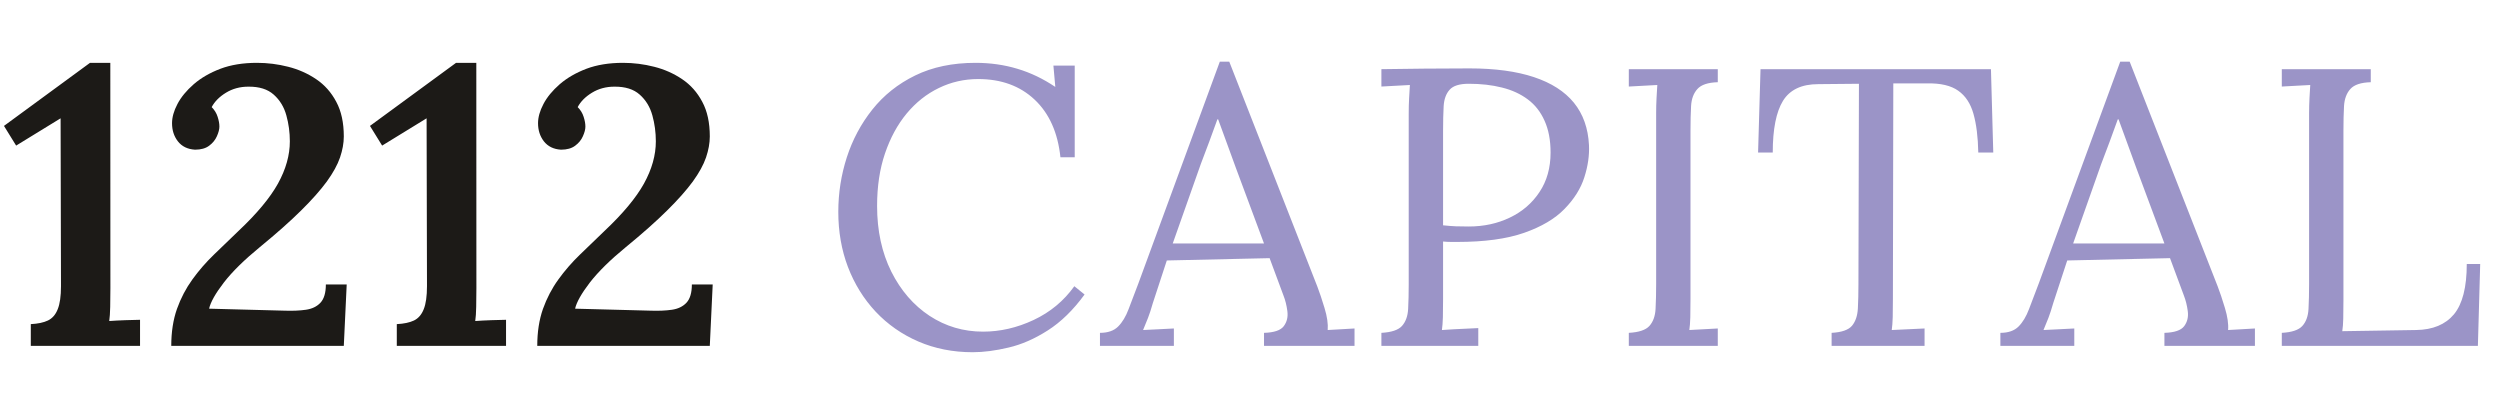
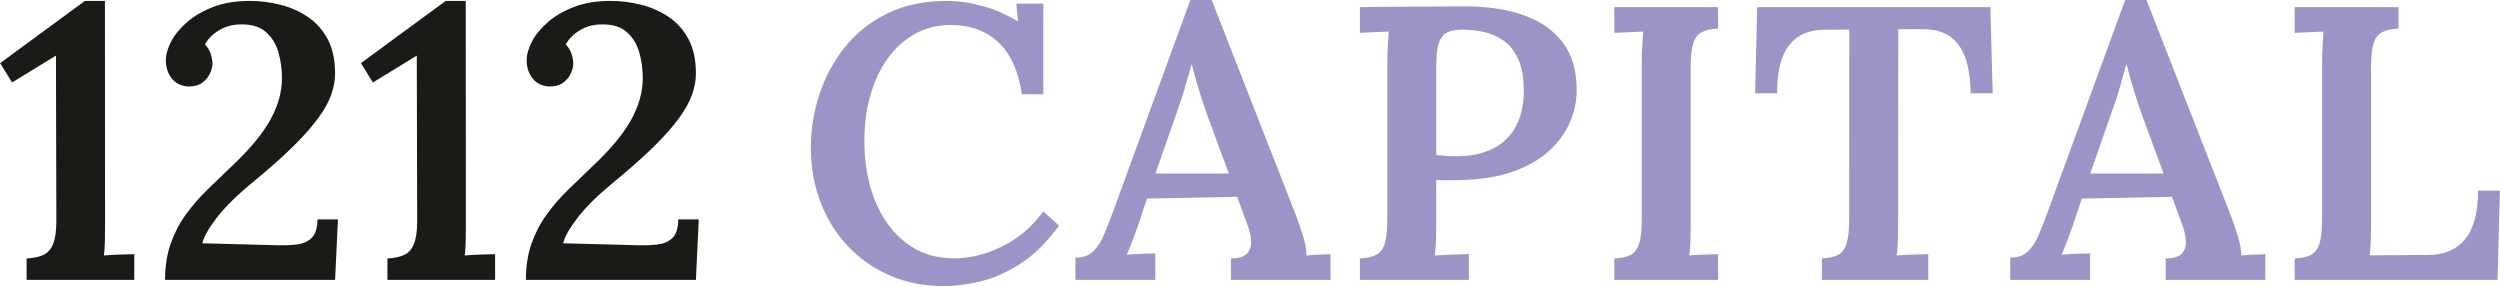
- <svg xmlns="http://www.w3.org/2000/svg" width="253pt" height="40pt" viewBox="0 0 253 40" version="1.2">
-   <g id="surface1">
-     <path style=" stroke:none;fill-rule:nonzero;fill:rgb(10.979%,10.199%,9.019%);fill-opacity:1;" d="M 3.117 35 L 3.117 32.801 C 3.836 32.766 4.418 32.641 4.852 32.434 C 5.297 32.219 5.625 31.84 5.84 31.297 C 6.062 30.75 6.172 29.969 6.172 28.953 L 6.133 11.973 L 1.633 14.734 L 0.402 12.742 L 9.109 6.359 L 11.164 6.359 L 11.172 29.172 C 11.172 29.82 11.164 30.449 11.152 31.055 C 11.141 31.66 11.105 32.141 11.055 32.488 C 11.523 32.453 12.066 32.422 12.688 32.402 C 13.312 32.383 13.805 32.371 14.172 32.363 L 14.172 35 Z M 17.332 35 C 17.332 33.605 17.523 32.363 17.906 31.27 C 18.297 30.176 18.816 29.184 19.461 28.293 C 20.109 27.391 20.84 26.551 21.648 25.77 C 22.453 24.984 23.277 24.188 24.117 23.391 C 25.992 21.625 27.332 20.02 28.133 18.574 C 28.934 17.121 29.332 15.699 29.332 14.305 C 29.332 13.402 29.215 12.527 28.98 11.68 C 28.746 10.828 28.32 10.125 27.703 9.578 C 27.09 9.027 26.234 8.758 25.133 8.77 C 24.285 8.77 23.531 8.977 22.867 9.383 C 22.203 9.789 21.723 10.273 21.422 10.84 C 21.707 11.125 21.91 11.453 22.027 11.828 C 22.145 12.191 22.203 12.52 22.203 12.812 C 22.203 13.086 22.117 13.41 21.949 13.789 C 21.785 14.16 21.527 14.48 21.168 14.746 C 20.816 15.012 20.34 15.148 19.734 15.148 C 18.984 15.102 18.406 14.82 18.004 14.305 C 17.605 13.793 17.41 13.18 17.41 12.469 C 17.41 11.871 17.59 11.223 17.957 10.527 C 18.32 9.832 18.871 9.164 19.605 8.523 C 20.34 7.887 21.238 7.367 22.301 6.961 C 23.367 6.559 24.605 6.359 26.012 6.359 C 27.078 6.359 28.133 6.492 29.168 6.758 C 30.203 7.02 31.145 7.438 32 8.016 C 32.852 8.59 33.527 9.352 34.031 10.305 C 34.539 11.246 34.793 12.414 34.793 13.809 C 34.793 14.48 34.664 15.188 34.41 15.938 C 34.156 16.68 33.711 17.488 33.074 18.371 C 32.434 19.242 31.57 20.219 30.477 21.297 C 29.387 22.379 27.996 23.613 26.305 25 C 24.723 26.297 23.504 27.492 22.652 28.594 C 21.805 29.695 21.309 30.578 21.16 31.238 L 28.746 31.438 C 29.594 31.469 30.328 31.438 30.953 31.348 C 31.578 31.258 32.07 31.02 32.43 30.637 C 32.793 30.246 32.977 29.629 32.977 28.789 L 35.086 28.789 L 34.793 35 Z M 40.156 35 L 40.156 32.801 C 40.879 32.766 41.457 32.641 41.895 32.434 C 42.336 32.219 42.664 31.84 42.879 31.297 C 43.102 30.75 43.211 29.969 43.211 28.953 L 43.172 11.973 L 38.672 14.734 L 37.441 12.742 L 46.152 6.359 L 48.203 6.359 L 48.211 29.172 C 48.211 29.82 48.207 30.449 48.191 31.055 C 48.18 31.66 48.148 32.141 48.094 32.488 C 48.562 32.453 49.105 32.422 49.727 32.402 C 50.352 32.383 50.844 32.371 51.211 32.363 L 51.211 35 Z M 54.371 35 C 54.371 33.605 54.562 32.363 54.945 31.27 C 55.336 30.176 55.855 29.184 56.5 28.293 C 57.148 27.391 57.879 26.551 58.688 25.77 C 59.492 24.984 60.316 24.188 61.156 23.391 C 63.031 21.625 64.371 20.02 65.172 18.574 C 65.973 17.121 66.371 15.699 66.371 14.305 C 66.371 13.402 66.254 12.527 66.02 11.68 C 65.785 10.828 65.359 10.125 64.742 9.578 C 64.129 9.027 63.273 8.758 62.172 8.77 C 61.328 8.77 60.57 8.977 59.906 9.383 C 59.242 9.789 58.762 10.273 58.461 10.84 C 58.75 11.125 58.949 11.453 59.066 11.828 C 59.184 12.191 59.242 12.52 59.242 12.812 C 59.242 13.086 59.16 13.41 58.988 13.789 C 58.828 14.16 58.566 14.48 58.207 14.746 C 57.855 15.012 57.379 15.148 56.773 15.148 C 56.023 15.102 55.449 14.82 55.043 14.305 C 54.648 13.793 54.449 13.18 54.449 12.469 C 54.449 11.871 54.629 11.223 54.996 10.527 C 55.359 9.832 55.91 9.164 56.645 8.523 C 57.383 7.887 58.281 7.367 59.34 6.961 C 60.41 6.559 61.645 6.359 63.051 6.359 C 64.121 6.359 65.172 6.492 66.207 6.758 C 67.242 7.02 68.184 7.438 69.039 8.016 C 69.891 8.59 70.566 9.352 71.07 10.305 C 71.578 11.246 71.832 12.414 71.832 13.809 C 71.832 14.48 71.703 15.188 71.449 15.938 C 71.195 16.68 70.75 17.488 70.113 18.371 C 69.473 19.242 68.609 20.219 67.516 21.297 C 66.426 22.379 65.039 23.613 63.344 25 C 61.762 26.297 60.547 27.492 59.691 28.594 C 58.848 29.695 58.348 30.578 58.199 31.238 L 65.785 31.438 C 66.633 31.469 67.367 31.438 67.992 31.348 C 68.617 31.258 69.109 31.02 69.469 30.637 C 69.832 30.246 70.016 29.629 70.016 28.789 L 72.125 28.789 L 71.832 35 Z M 54.371 35 " />
-     <path style=" stroke:none;fill-rule:nonzero;fill:rgb(60.779%,58.04%,78.04%);fill-opacity:1;" d="M 107.316 15.918 C 107.051 13.41 106.176 11.465 104.699 10.078 C 103.223 8.691 101.32 8 98.996 8 C 97.582 8 96.254 8.301 95.012 8.906 C 93.773 9.504 92.691 10.363 91.758 11.484 C 90.828 12.605 90.098 13.953 89.562 15.527 C 89.027 17.098 88.762 18.867 88.762 20.84 C 88.762 23.348 89.242 25.559 90.195 27.48 C 91.16 29.402 92.453 30.895 94.074 31.965 C 95.703 33.031 97.504 33.562 99.484 33.562 C 101.215 33.562 102.922 33.172 104.602 32.383 C 106.281 31.594 107.656 30.457 108.723 28.965 L 109.758 29.805 C 108.613 31.375 107.371 32.586 106.035 33.438 C 104.703 34.289 103.375 34.871 102.051 35.176 C 100.738 35.488 99.531 35.645 98.438 35.645 C 96.441 35.645 94.609 35.281 92.941 34.562 C 91.273 33.84 89.832 32.832 88.617 31.543 C 87.406 30.246 86.469 28.738 85.812 27.02 C 85.16 25.301 84.836 23.441 84.836 21.438 C 84.836 19.547 85.121 17.711 85.695 15.93 C 86.273 14.137 87.137 12.523 88.281 11.086 C 89.43 9.641 90.875 8.488 92.617 7.637 C 94.363 6.785 96.398 6.359 98.723 6.359 C 100.215 6.359 101.625 6.559 102.961 6.961 C 104.297 7.359 105.574 7.973 106.797 8.797 L 106.605 6.641 L 108.762 6.641 L 108.762 15.918 Z M 111.316 35 L 111.316 33.684 C 112.117 33.684 112.73 33.469 113.152 33.047 C 113.582 32.617 113.938 32.027 114.215 31.281 C 114.496 30.531 114.824 29.664 115.203 28.684 L 123.445 6.242 L 124.402 6.242 L 133.316 29.004 C 133.531 29.562 133.773 30.281 134.039 31.16 C 134.309 32.043 134.414 32.785 134.363 33.398 C 134.812 33.371 135.266 33.348 135.719 33.32 C 136.176 33.293 136.629 33.27 137.078 33.242 L 137.078 35 L 127.918 35 L 127.918 33.684 C 128.934 33.656 129.602 33.43 129.918 33.008 C 130.238 32.578 130.359 32.07 130.281 31.484 C 130.203 30.891 130.07 30.359 129.879 29.883 L 128.484 26.125 L 118.082 26.359 L 116.676 30.645 C 116.496 31.281 116.328 31.789 116.18 32.168 C 116.035 32.539 115.871 32.949 115.68 33.398 C 116.215 33.371 116.742 33.348 117.262 33.32 C 117.785 33.293 118.297 33.27 118.797 33.242 L 118.797 35 Z M 118.68 24.641 L 127.918 24.641 L 125.074 17 C 124.781 16.176 124.484 15.355 124.176 14.539 C 123.871 13.727 123.57 12.906 123.277 12.078 L 123.199 12.078 C 122.934 12.828 122.66 13.578 122.379 14.328 C 122.102 15.07 121.812 15.828 121.52 16.602 Z M 139.797 33.684 C 140.812 33.629 141.508 33.398 141.879 32.988 C 142.254 32.57 142.465 31.996 142.504 31.262 C 142.543 30.523 142.562 29.691 142.562 28.762 L 142.562 11.484 C 142.562 10.949 142.574 10.438 142.602 9.941 C 142.625 9.445 142.652 9 142.68 8.602 C 142.195 8.629 141.715 8.656 141.234 8.68 C 140.758 8.707 140.277 8.734 139.797 8.758 L 139.797 7 C 141.211 6.977 142.66 6.957 144.152 6.945 C 145.648 6.93 147.172 6.922 148.723 6.922 C 151.309 6.922 153.48 7.219 155.238 7.805 C 157 8.391 158.348 9.254 159.281 10.398 C 160.211 11.547 160.719 12.973 160.805 14.68 C 160.855 15.719 160.699 16.809 160.336 17.938 C 159.977 19.074 159.309 20.141 158.332 21.141 C 157.363 22.141 156 22.945 154.242 23.562 C 152.484 24.176 150.23 24.484 147.484 24.484 C 147.371 24.484 147.172 24.484 146.879 24.484 C 146.586 24.484 146.305 24.469 146.039 24.441 L 146.039 30.246 C 146.039 30.961 146.031 31.578 146.02 32.098 C 146.004 32.621 145.973 33.055 145.922 33.398 C 146.352 33.371 146.762 33.348 147.16 33.32 C 147.559 33.293 147.961 33.273 148.371 33.262 C 148.789 33.25 149.199 33.23 149.602 33.203 L 149.602 35 L 139.797 35 Z M 146.039 22.801 C 146.547 22.855 146.977 22.887 147.336 22.902 C 147.699 22.914 148.133 22.922 148.637 22.922 C 150.16 22.922 151.547 22.621 152.797 22.02 C 154.051 21.422 155.051 20.562 155.793 19.441 C 156.543 18.324 156.918 16.988 156.918 15.438 C 156.918 14.188 156.715 13.117 156.312 12.227 C 155.914 11.328 155.348 10.605 154.613 10.059 C 153.883 9.512 153.012 9.109 151.996 8.859 C 150.984 8.602 149.867 8.477 148.637 8.477 C 147.703 8.477 147.059 8.68 146.703 9.082 C 146.344 9.48 146.141 10.031 146.098 10.742 C 146.059 11.445 146.039 12.277 146.039 13.242 Z M 173.84 8.32 C 172.852 8.348 172.164 8.574 171.781 9.004 C 171.395 9.426 171.18 10 171.137 10.723 C 171.098 11.438 171.078 12.277 171.078 13.242 L 171.078 30.246 C 171.078 30.961 171.07 31.578 171.059 32.098 C 171.043 32.621 171.012 33.055 170.961 33.398 C 171.441 33.371 171.922 33.348 172.395 33.32 C 172.879 33.293 173.359 33.27 173.84 33.242 L 173.84 35 L 164.836 35 L 164.836 33.684 C 165.852 33.629 166.547 33.398 166.918 32.988 C 167.293 32.57 167.504 31.996 167.543 31.262 C 167.582 30.523 167.602 29.691 167.602 28.762 L 167.602 11.484 C 167.602 10.949 167.613 10.438 167.641 9.941 C 167.664 9.445 167.691 9 167.719 8.602 C 167.234 8.629 166.754 8.656 166.273 8.68 C 165.797 8.707 165.32 8.734 164.836 8.758 L 164.836 7 L 173.84 7 Z M 200.203 15.438 C 200.172 13.863 200.008 12.559 199.715 11.523 C 199.422 10.48 198.91 9.699 198.172 9.18 C 197.445 8.66 196.387 8.41 195 8.438 L 191.602 8.438 L 191.562 30.246 C 191.562 30.961 191.555 31.578 191.543 32.098 C 191.527 32.621 191.496 33.055 191.445 33.398 C 192.004 33.371 192.559 33.348 193.105 33.32 C 193.652 33.293 194.203 33.27 194.766 33.242 L 194.766 35 L 185.359 35 L 185.359 33.684 C 186.375 33.629 187.062 33.391 187.422 32.969 C 187.777 32.539 187.977 31.957 188.016 31.219 C 188.055 30.484 188.074 29.664 188.074 28.762 L 188.125 8.477 L 184.004 8.516 C 182.324 8.516 181.137 9.078 180.438 10.203 C 179.75 11.324 179.402 13.07 179.402 15.438 L 177.918 15.438 L 178.164 7 L 201.484 7 L 201.719 15.438 Z M 202.438 35 L 202.438 33.684 C 203.238 33.684 203.848 33.469 204.273 33.047 C 204.703 32.617 205.055 32.027 205.336 31.281 C 205.617 30.531 205.945 29.664 206.324 28.684 L 214.566 6.242 L 215.523 6.242 L 224.438 29.004 C 224.652 29.562 224.895 30.281 225.16 31.16 C 225.426 32.043 225.535 32.785 225.484 33.398 C 225.934 33.371 226.383 33.348 226.84 33.32 C 227.297 33.293 227.75 33.27 228.199 33.242 L 228.199 35 L 219.039 35 L 219.039 33.684 C 220.055 33.656 220.719 33.43 221.039 33.008 C 221.359 32.578 221.48 32.07 221.402 31.484 C 221.324 30.891 221.188 30.359 221 29.883 L 219.605 26.125 L 209.203 26.359 L 207.797 30.645 C 207.613 31.281 207.449 31.789 207.301 32.168 C 207.156 32.539 206.988 32.949 206.801 33.398 C 207.336 33.371 207.863 33.348 208.383 33.32 C 208.902 33.293 209.414 33.27 209.918 33.242 L 209.918 35 Z M 209.801 24.641 L 219.039 24.641 L 216.195 17 C 215.902 16.176 215.602 15.355 215.297 14.539 C 214.992 13.727 214.691 12.906 214.398 12.078 L 214.32 12.078 C 214.055 12.828 213.781 13.578 213.5 14.328 C 213.219 15.07 212.934 15.828 212.641 16.602 Z M 230.918 35 L 230.918 33.684 C 231.934 33.629 232.625 33.398 232.996 32.988 C 233.375 32.57 233.582 31.996 233.621 31.262 C 233.66 30.523 233.68 29.691 233.68 28.762 L 233.68 11.484 C 233.68 10.949 233.695 10.438 233.719 9.941 C 233.746 9.445 233.773 9 233.797 8.602 C 233.316 8.629 232.836 8.656 232.352 8.68 C 231.879 8.707 231.398 8.734 230.918 8.758 L 230.918 7 L 239.922 7 L 239.922 8.32 C 238.93 8.348 238.246 8.574 237.859 9.004 C 237.477 9.426 237.262 10 237.215 10.723 C 237.176 11.438 237.156 12.277 237.156 13.242 L 237.156 30.402 C 237.156 31.125 237.152 31.738 237.137 32.246 C 237.125 32.746 237.094 33.172 237.039 33.516 L 244.52 33.398 C 246.199 33.371 247.473 32.844 248.34 31.809 C 249.203 30.766 249.637 29.07 249.637 26.719 L 250.996 26.719 L 250.762 35 Z M 230.918 35 " />
-   </g>
+ <svg xmlns="http://www.w3.org/2000/svg" width="256.61" height="29.37" viewBox="0.400 -28.733 256.613 29.373">
+   <path fill="#1C1A17" transform="translate(0.000 0) scale(0.04 -0.04)" d="M78 0V55.001Q105 56.334 121.5 64.334Q138 72.334 146.166 92.667Q154.333 113 154.333 151L153.333 575.665L40.667 506.666L10 556.333L227.667 716H279.001L279.334 145.668Q279.334 121.334 278.834 98.667Q278.334 76.001 276.334 62.667Q294.001 64.334 317.334 65.001Q340.668 65.667 354.334 66.001V0Z" />
+   <path fill="#1C1A17" transform="translate(15.680 0) scale(0.04 -0.04)" d="M41.333 0Q41.333 52.333 55.833 93.333Q70.333 134.333 94.666 167.833Q119 201.333 149.166 230.833Q179.333 260.333 210.999 290.333Q281.333 356.333 311.333 410.666Q341.333 465 341.333 517.333Q341.333 551.333 332.499 583.166Q323.666 615 300.666 635.666Q277.666 656.333 236.333 655.666Q204.667 655.666 179.667 640.5Q154.667 625.333 143.667 604Q154.334 593.333 158.667 579.5Q163.001 565.666 163.001 554.666Q163.001 544.333 156.834 530.333Q150.667 516.333 137.334 506.333Q124 496.333 101.333 496.333Q73.333 497.999 58.333 517.333Q43.333 536.666 43.333 563.333Q43.333 585.667 57 611.833Q70.667 638 98.167 661.833Q125.667 685.667 165.667 700.833Q205.667 716 258.333 716Q298.333 716 337.167 706.167Q376 696.333 408 674.667Q440 653 458.834 617.5Q477.667 582 477.667 529.667Q477.667 504.667 468.167 476.667Q458.667 448.667 434.834 415.833Q411 383 370 342.5Q329 302 265.666 250Q206.333 201.333 174.5 160.167Q142.667 119 137.001 94.001L326.668 89.001Q358.334 88.001 381.834 91.334Q405.333 94.667 418.833 109.167Q432.333 123.667 432.333 155.334H485L477.667 0Z" />
+   <path fill="#1C1A17" transform="translate(37.040 0) scale(0.04 -0.04)" d="M78 0V55.001Q105 56.334 121.5 64.334Q138 72.334 146.166 92.667Q154.333 113 154.333 151L153.333 575.665L40.667 506.666L10 556.333L227.667 716H279.001L279.334 145.668Q279.334 121.334 278.834 98.667Q278.334 76.001 276.334 62.667Q294.001 64.334 317.334 65.001Q340.668 65.667 354.334 66.001V0Z" />
+   <path fill="#1C1A17" transform="translate(52.720 0) scale(0.04 -0.04)" d="M41.333 0Q41.333 52.333 55.833 93.333Q70.333 134.333 94.666 167.833Q119 201.333 149.166 230.833Q179.333 260.333 210.999 290.333Q281.333 356.333 311.333 410.666Q341.333 465 341.333 517.333Q341.333 551.333 332.499 583.166Q323.666 615 300.666 635.666Q277.666 656.333 236.333 655.666Q204.667 655.666 179.667 640.5Q154.667 625.333 143.667 604Q154.334 593.333 158.667 579.5Q163.001 565.666 163.001 554.666Q163.001 544.333 156.834 530.333Q150.667 516.333 137.334 506.333Q124 496.333 101.333 496.333Q73.333 497.999 58.333 517.333Q43.333 536.666 43.333 563.333Q43.333 585.667 57 611.833Q70.667 638 98.167 661.833Q125.667 685.667 165.667 700.833Q205.667 716 258.333 716Q298.333 716 337.167 706.167Q376 696.333 408 674.667Q440 653 458.834 617.5Q477.667 582 477.667 529.667Q477.667 504.667 468.167 476.667Q458.667 448.667 434.834 415.833Q411 383 370 342.5Q329 302 265.666 250Q206.333 201.333 174.5 160.167Q142.667 119 137.001 94.001L326.668 89.001Q358.334 88.001 381.834 91.334Q405.333 94.667 418.833 109.167Q432.333 123.667 432.333 155.334H485L477.667 0Z" />
+   <path fill="#9B94C7" transform="translate(82.080 0) scale(0.04 -0.04)" d="M579.999 476.333Q567.999 563 521.166 608.333Q474.333 653.666 398.667 654.333Q346.333 654.333 304.833 630.833Q263.334 607.333 234.667 566.666Q206.001 525.999 191.001 472.333Q176.001 418.666 176.001 358Q176.001 269.334 204.334 201Q232.667 132.667 284.334 94.001Q336 55.334 405.333 55.334Q469 55.334 531.333 86.834Q593.666 118.334 635 175.667L675.667 139.334Q628.667 75 576.0 41.333Q523.333 7.667 472.5 -4.167Q421.667 -16 380.667 -16Q304.333 -16 241.5 11.333Q178.666 38.667 133.166 87.167Q87.666 135.667 63.166 200.167Q38.666 264.667 38.666 339.667Q38.666 408.667 60.5 475.667Q82.333 542.667 125.666 597Q169 651.333 234.833 683.667Q300.667 716 387.667 716Q432.333 716 479.999 702.667Q527.666 689.333 570.333 663L565.999 709H635.333V476.333Z" />
+   <path fill="#9B94C7" transform="translate(110.760 0) scale(0.04 -0.04)" d="M0.667 0V57.001Q29.333 57.001 46 73.001Q62.667 89.001 73.834 115.667Q85 142.334 97 174.667L295.667 718.333H350.334L566.667 165.334Q573.334 148.334 583.334 117.001Q593.334 85.667 594.001 62.667Q611.001 64.334 627.001 65.001Q643.001 65.667 655.334 66.001V0H399.666V55.001Q431 55.334 441.999 68.334Q452.999 81.334 451.333 102Q449.666 122.667 440.666 145.334L415.666 213.333L184.334 208.666L162.001 141.668Q156.334 125.001 148.168 103.334Q140.001 81.667 132.334 64.667Q149.667 66.334 171.168 67.001Q192.668 67.667 205.667 68.001V0ZM206.001 273H394.333L340 419.999Q327.667 454.333 317.167 488.833Q306.667 523.333 299.667 552.333H298.334Q292.334 531.666 283.5 499.666Q274.667 467.666 259.667 426.666Z" />
+   <path fill="#9B94C7" transform="translate(137.920 0) scale(0.04 -0.04)" d="M51.667 55.001Q79.666 56.334 94.666 64.834Q109.666 73.334 115.833 94.5Q122 115.667 122 154V553.332Q122 577.999 123.333 600.833Q124.667 623.666 125.667 637.333Q109 636.333 87 635.666Q65 634.999 51.667 633.999V700Q116.667 701 182.667 701.167Q248.668 701.333 315.334 702Q406.334 702.667 472.001 679.333Q537.668 656 573.001 608.333Q608.334 560.666 608.001 485.999Q608.001 446.333 591.501 406.499Q575.001 366.666 539.501 333.166Q504.001 299.666 446.668 278.666Q389.335 257.667 307.669 256.333Q291.668 255.666 277.001 255.666Q262.335 255.666 247.668 256.666V149.668Q247.668 122.001 246.834 98.834Q246.001 75.667 244.001 62.667Q256.668 63.667 273.001 64.334Q289.334 65.001 305.501 65.501Q321.668 66.001 331.334 66.334V0H51.667ZM247.668 320.334Q261.334 319 273.168 318.167Q285.001 317.334 299.334 317.334Q355.001 317.334 393.667 337.167Q432.333 357 452.333 394.667Q472.333 432.333 472.333 485.667Q472.333 534.667 458.333 565.833Q444.333 597 421.167 613.5Q398 630 370 636.166Q342.001 642.333 314.001 642.333Q288.335 642.333 273.835 634Q259.335 625.666 253.501 605.5Q247.668 585.333 247.668 550Z" />
+   <path fill="#9B94C7" transform="translate(164.040 0) scale(0.04 -0.04)" d="M318.001 644.999Q291.001 643.999 275.501 635.333Q260.001 626.666 253.835 606Q247.668 585.333 247.668 546V149.001Q247.668 122.001 246.834 98.834Q246.001 75.667 244.001 62.667Q260.668 64.334 283.001 65.001Q305.335 65.667 318.001 66.001V0H51.667V55.001Q79.666 56.334 94.666 64.834Q109.666 73.334 115.833 94.5Q122 115.667 122 154V553.332Q122 577.999 123.333 600.833Q124.667 623.666 125.667 637.333Q109 636.333 87 635.666Q65 634.999 51.667 633.999V700H318.001Z" />
+   <path fill="#9B94C7" transform="translate(179.840 0) scale(0.04 -0.04)" d="M571 479Q570.666 534.666 557 571.333Q543.333 607.999 515.833 626.166Q488.333 644.333 445.667 643.333H385.334L385.001 149.001Q385.001 122.001 384.167 98.834Q383.334 75.667 381.334 62.667Q399.667 64.334 424.167 65.001Q448.667 65.667 462.334 66.001V0H189.333V55.001Q217.332 56.334 232.166 65Q246.999 73.667 253.166 94.833Q259.333 116 259.333 154L259.666 642.333L194.667 641.999Q135.667 641.333 105.001 601.999Q74.334 562.666 74.334 479H18L23.333 700H621.667L627.667 479Z" />
+   <path fill="#9B94C7" transform="translate(206.720 0) scale(0.04 -0.04)" d="M0.667 0V57.001Q29.333 57.001 46 73.001Q62.667 89.001 73.834 115.667Q85 142.334 97 174.667L295.667 718.333H350.334L566.667 165.334Q573.334 148.334 583.334 117.001Q593.334 85.667 594.001 62.667Q611.001 64.334 627.001 65.001Q643.001 65.667 655.334 66.001V0H399.666V55.001Q431 55.334 441.999 68.334Q452.999 81.334 451.333 102Q449.666 122.667 440.666 145.334L415.666 213.333L184.334 208.666L162.001 141.668Q156.334 125.001 148.168 103.334Q140.001 81.667 132.334 64.667Q149.667 66.334 171.168 67.001Q192.668 67.667 205.667 68.001V0ZM206.001 273H394.333L340 419.999Q327.667 454.333 317.167 488.833Q306.667 523.333 299.667 552.333H298.334Q292.334 531.666 283.5 499.666Q274.667 467.666 259.667 426.666Z" />
+   <path fill="#9B94C7" transform="translate(233.880 0) scale(0.04 -0.04)" d="M51.667 0V55.001Q79.666 56.334 94.666 64.834Q109.666 73.334 115.833 94.5Q122 115.667 122 154V553.332Q122 577.999 123.333 600.833Q124.667 623.666 125.667 637.333Q109 636.333 87 635.666Q65 634.999 51.667 633.999V700H318.001V644.999Q291.001 643.999 275.501 635.333Q260.001 626.666 253.835 606Q247.668 585.333 247.668 546V147.668Q247.668 120.668 246.834 98.334Q246.001 76.001 244.001 63.001L395.667 64.001Q456 64.334 489.167 104.667Q522.333 145.001 522.333 229.001H578.334L572.334 0Z" />
</svg>
